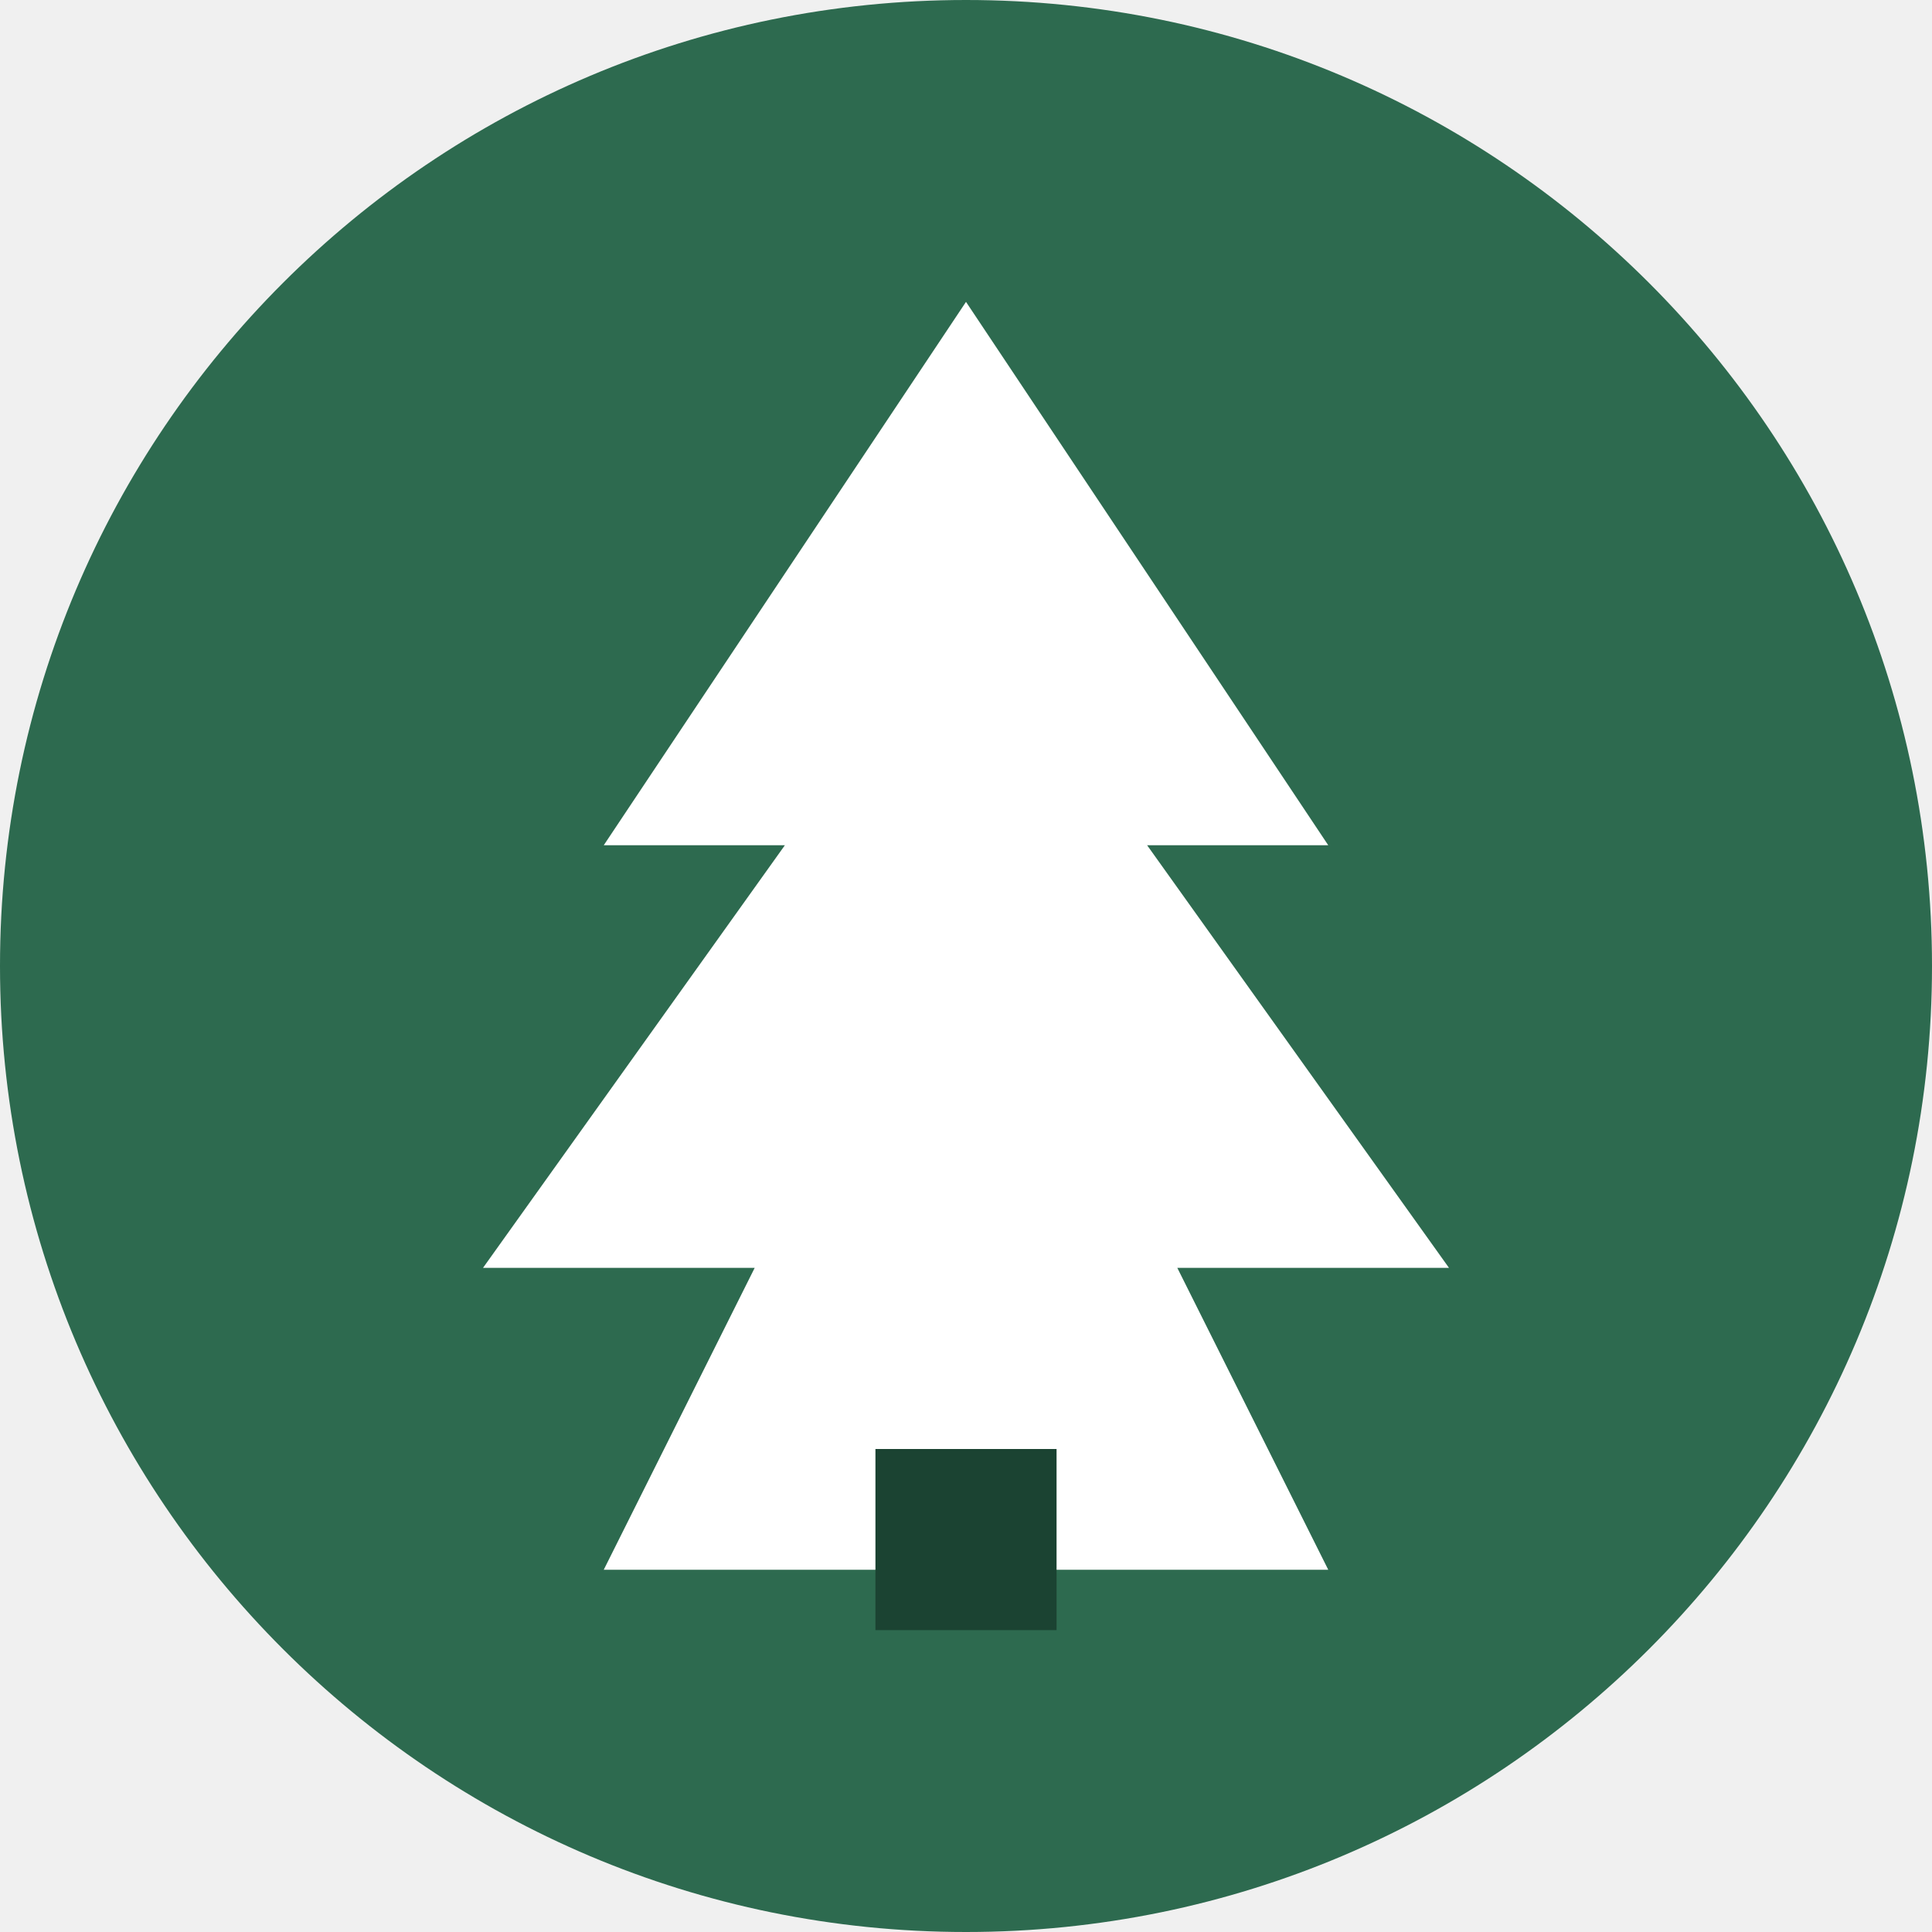
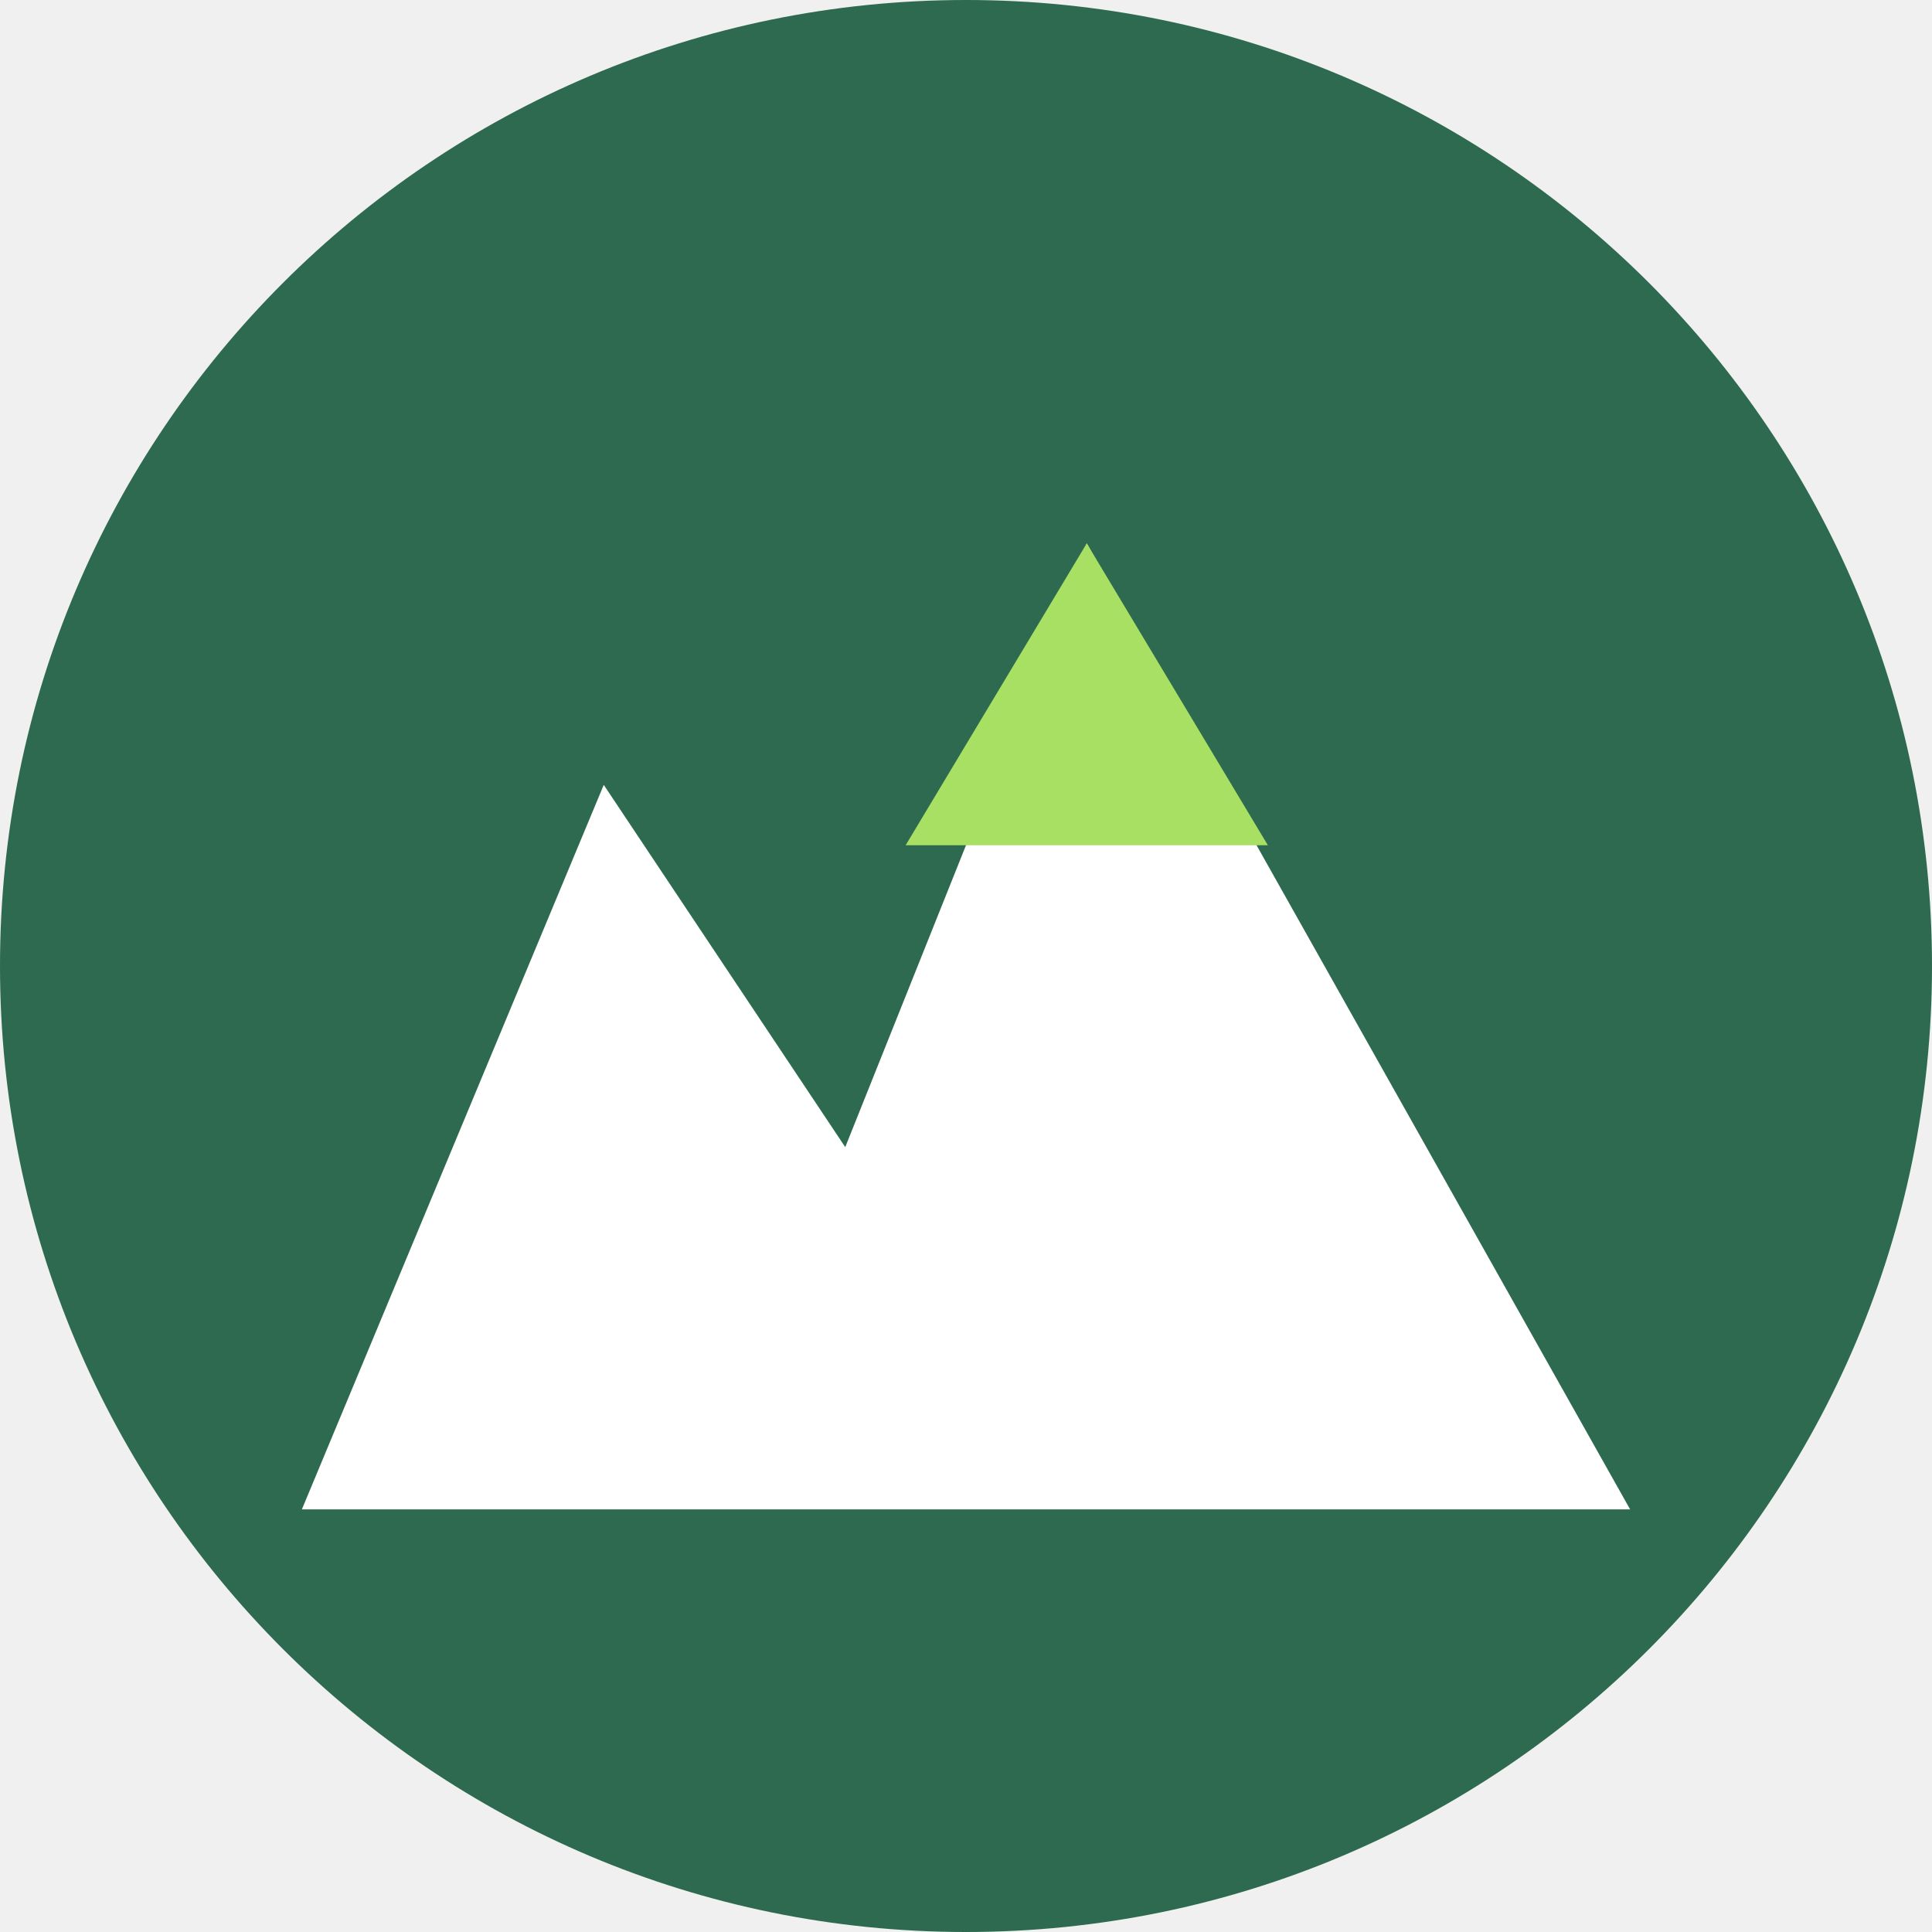
<svg xmlns="http://www.w3.org/2000/svg" viewBox="0 0 32 32">
  <circle cx="16" cy="16" r="16" fill="#2d6a4f" />
-   <polygon points="16,5 22,14 19,14 24,21 19.5,21 22,26 10,26 12.5,21 8,21 13,14 10,14" fill="white" />
-   <rect x="14.5" y="24" width="3" height="3" fill="#1b4332" />
+   <path d="M5 25 L10 13 L14 19 L18 9 L27 25 Z" fill="white" />
+   <path d="M18 9 L21 14 L15 14 Z" fill="#a8e063" />
</svg>
